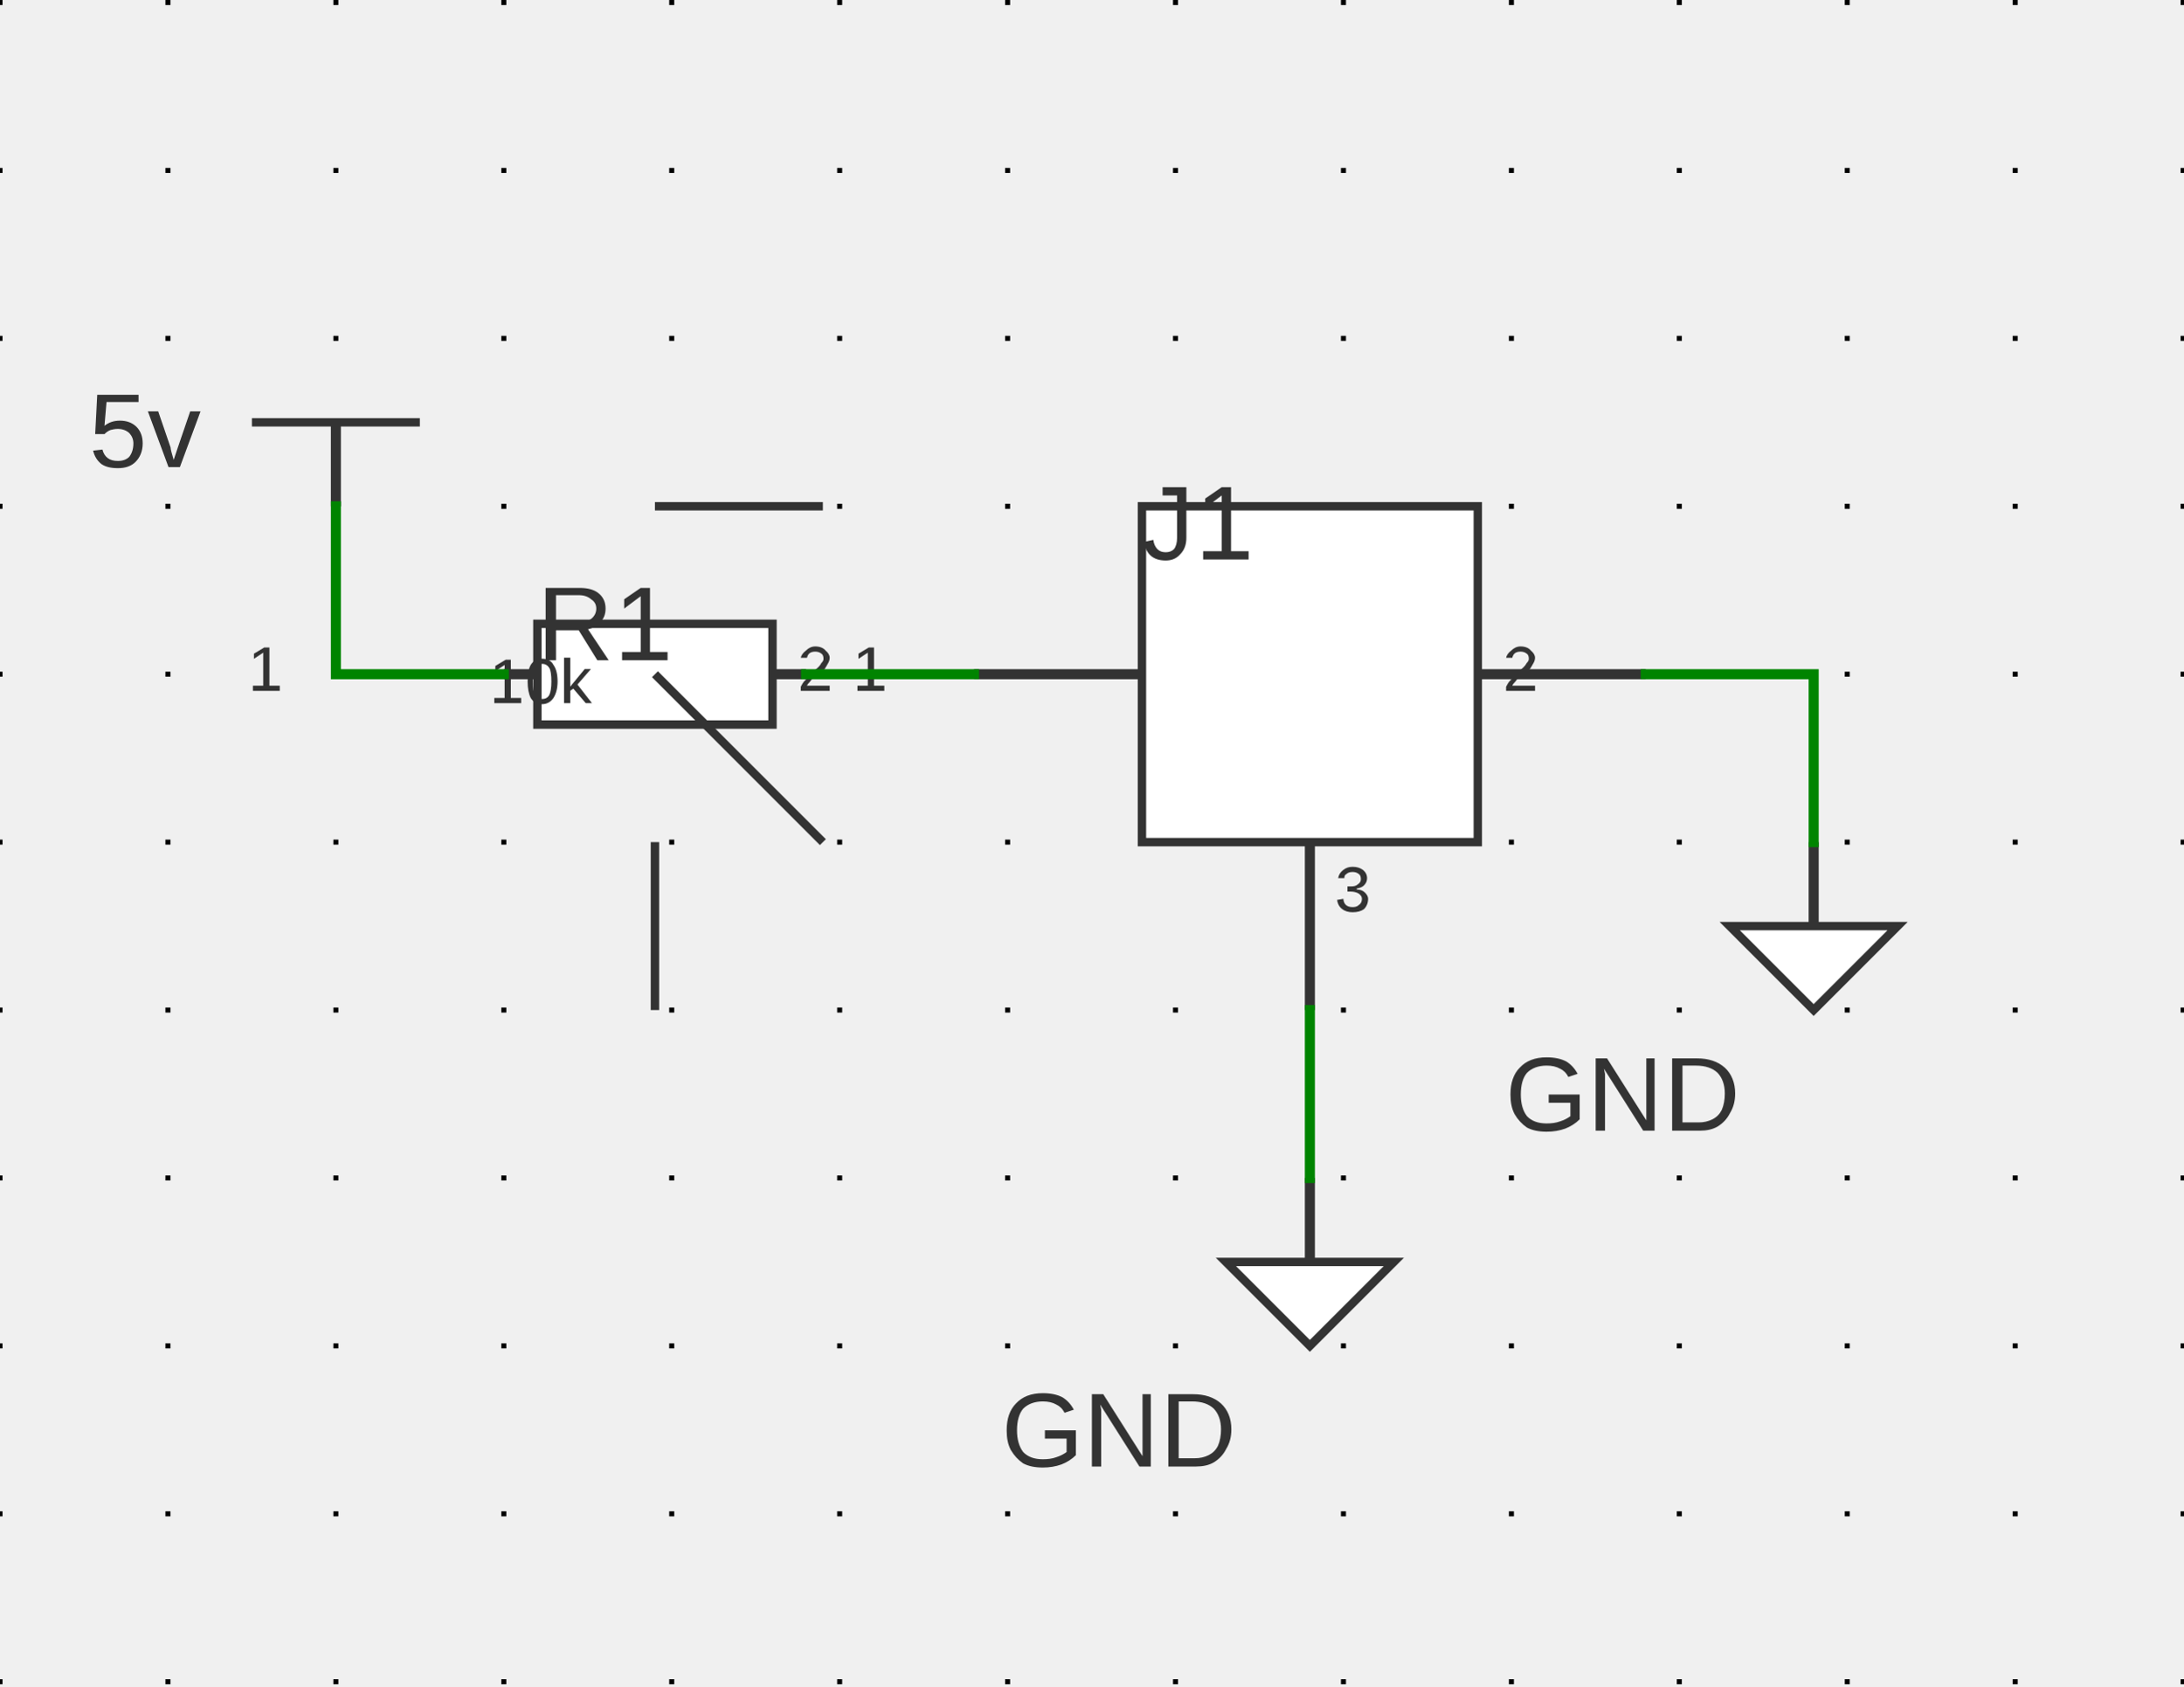
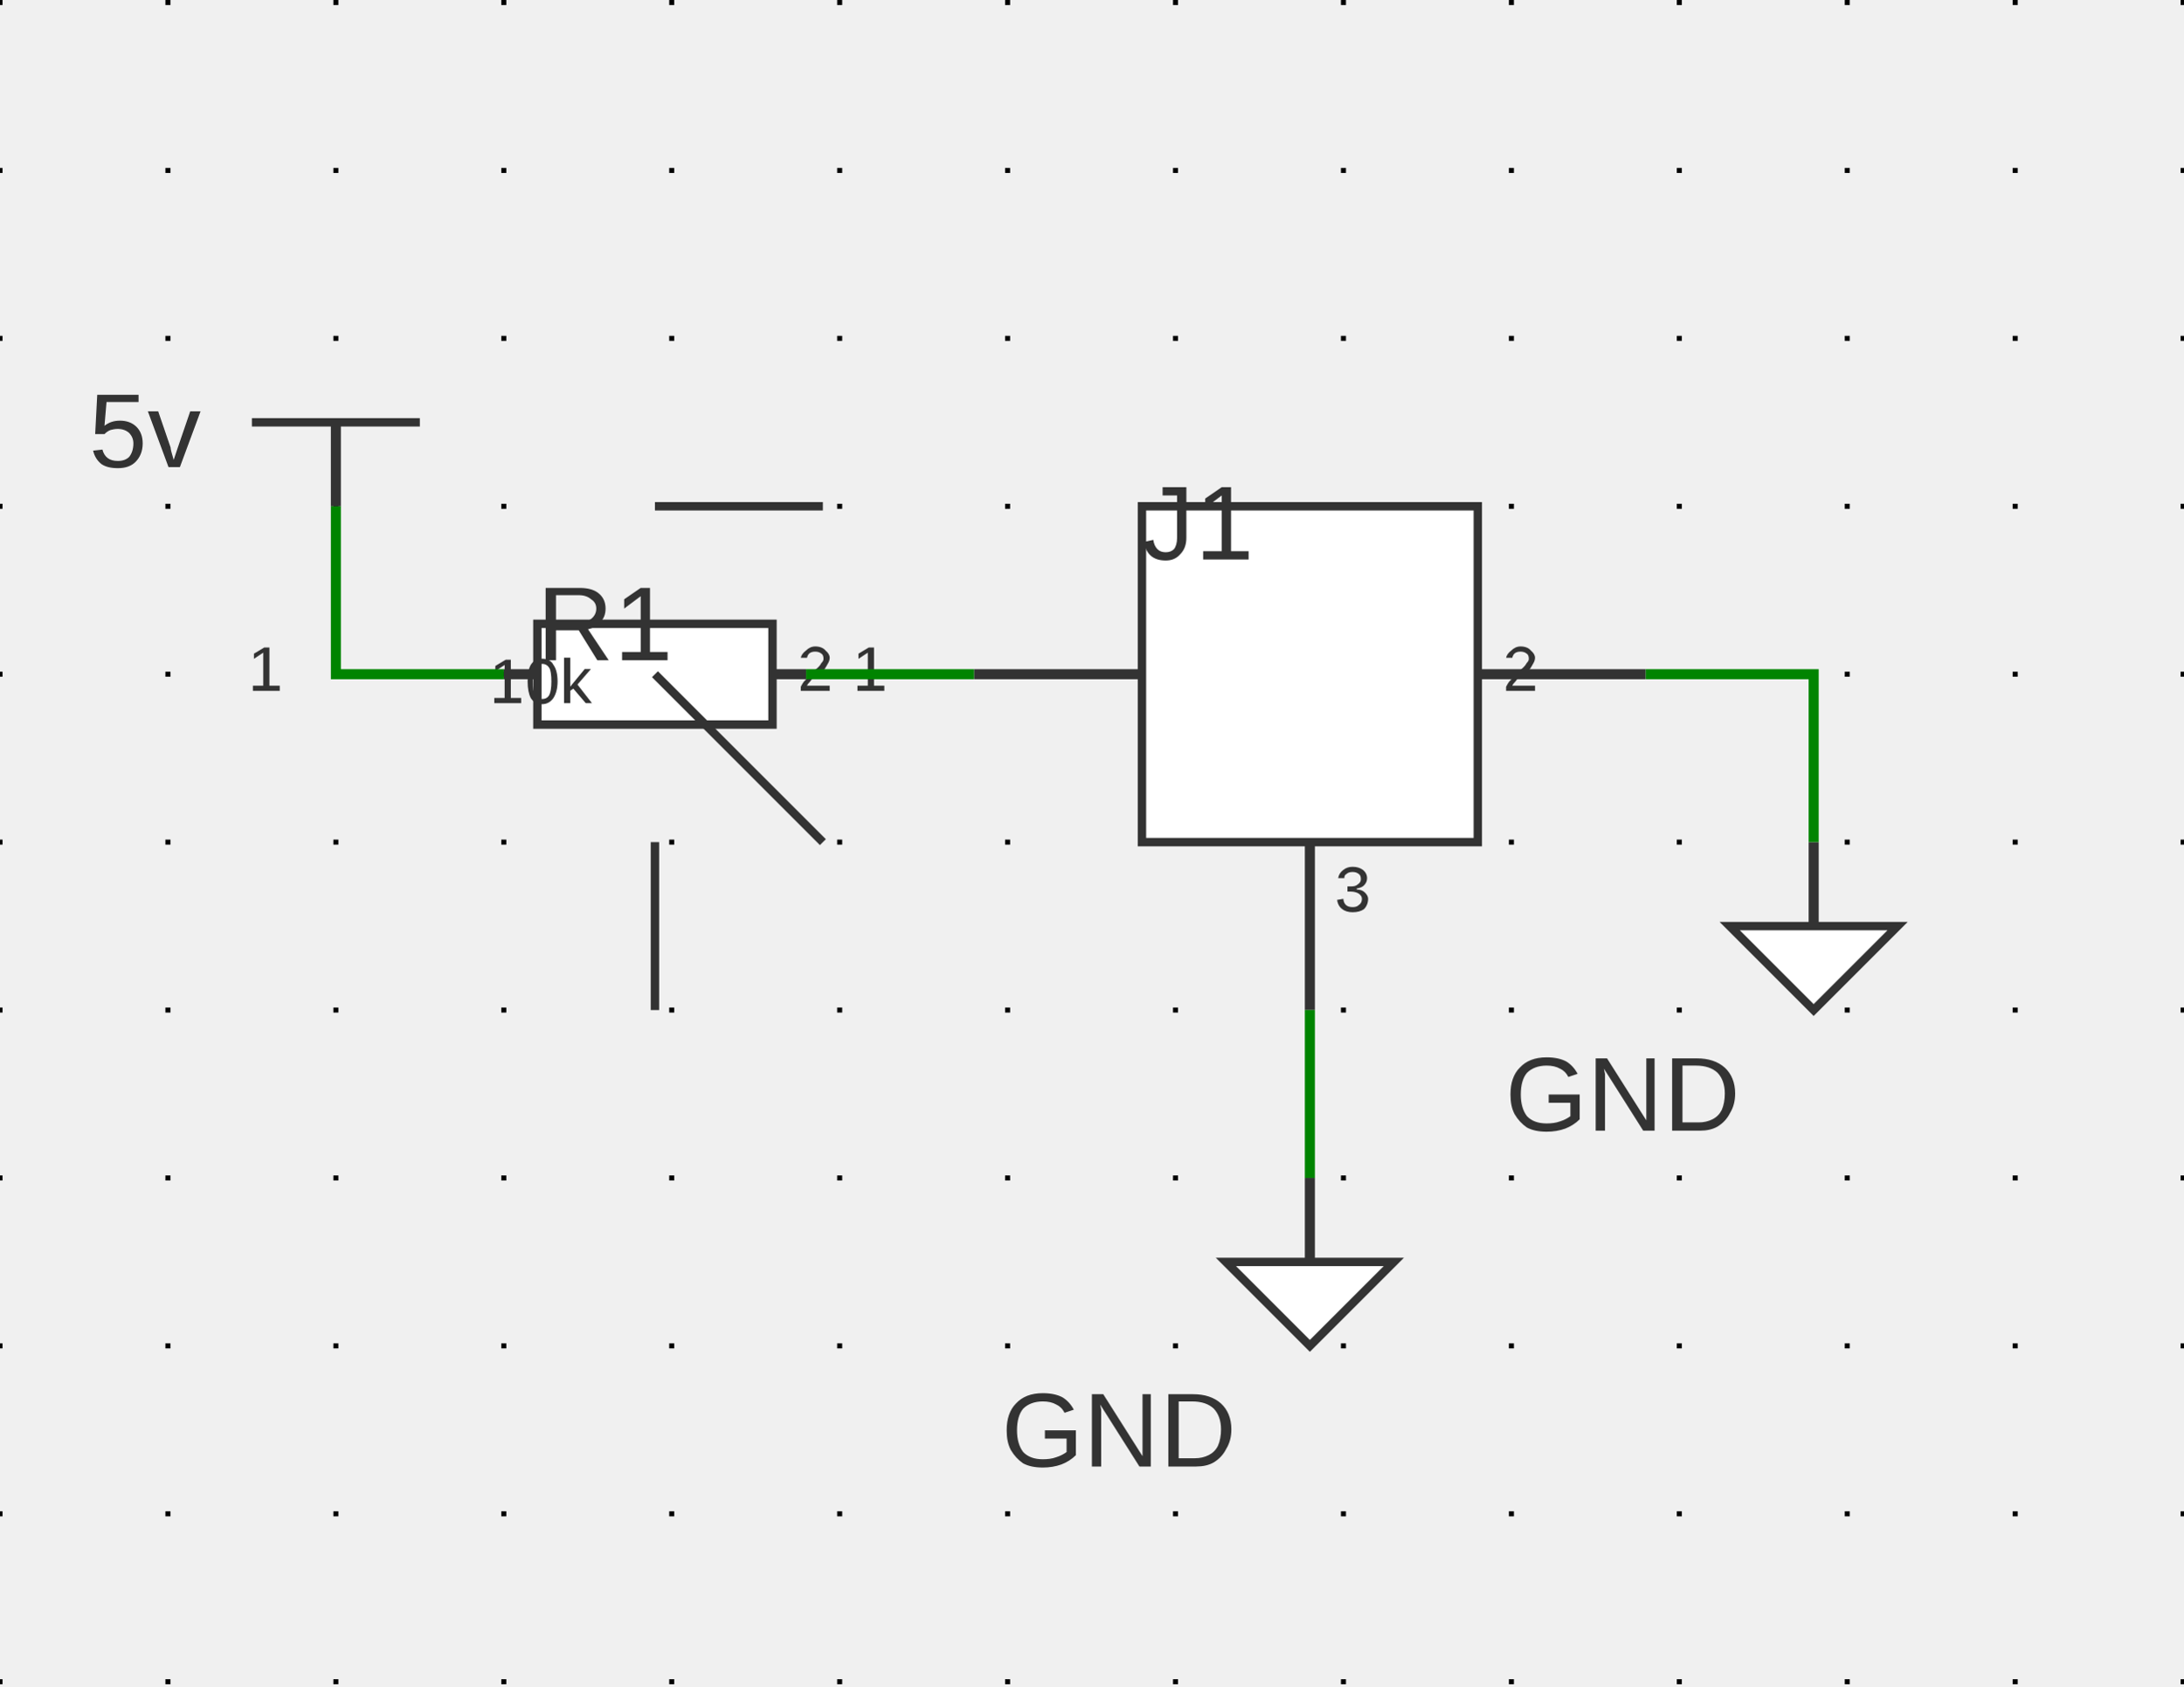
<svg xmlns="http://www.w3.org/2000/svg" xmlns:ns1="http://svgjs.dev/svgjs" version="1.1" width="311.979" height="241.064" viewBox="-2.54 -2.578 33.02 25.514">
  <g id="sheet-0" class="sheet" transform="matrix(1,0,0,1,0,0)">
    <g class="sheet-elements" transform="matrix(1,0,0,1,0,0)">
      <g transform="matrix(1,0,0,1,0,0)" class="grid">
        <path d="M -2.54 -2.578 L -2.54 22.936 M 0 -2.578 L 0 22.936 M 2.54 -2.578 L 2.54 22.936 M 5.08 -2.578 L 5.08 22.936 M 7.62 -2.578 L 7.62 22.936 M 10.16 -2.578 L 10.16 22.936 M 12.7 -2.578 L 12.7 22.936 M 15.24 -2.578 L 15.24 22.936 M 17.78 -2.578 L 17.78 22.936 M 20.32 -2.578 L 20.32 22.936 M 22.86 -2.578 L 22.86 22.936 M 25.4 -2.578 L 25.4 22.936 M 27.94 -2.578 L 27.94 22.936 M 30.48 -2.578 L 30.48 22.936" stroke-dasharray="0.076,2.464" stroke-width="0.076" stroke="#000000" />
      </g>
      <g transform="matrix(1,0,0,1,2.54,3.81)">
        <g>
          <path d="M -1.27 0 L 1.27 0" stroke-width="0.127" stroke="#333333" fill="none" />
          <path d="M 0 1.27 L 0 0" stroke-width="0.152" stroke="#333333" />
          <g transform="matrix(1,0,0,1,0,-0.381)">
            <text fill="#333333" font-family="Arial" font-size="1.6" text-anchor="middle" dominant-baseline="text-top" font-weight="regular" xml:space="preserve" transform="matrix(1,0,0,1,0,0)" ns1:data="{&quot;leading&quot;:&quot;1.3&quot;}">
              <tspan dy="0" x="0" ns1:data="{&quot;newLined&quot;:true}">5v</tspan>
            </text>
          </g>
        </g>
      </g>
      <g transform="matrix(1,0,0,1,7.366,7.62)">
        <g>
          <path d="M -1.778 -0.762 L 1.778 -0.762 L 1.778 0.762 L -1.778 0.762 Z" stroke-width="0.127" stroke="#333333" fill="#ffffff" />
          <path d="M 0 -2.54 L 2.54 -2.54" stroke-width="0.127" stroke="#333333" fill="none" />
          <path d="M 0 2.54 L 0 5.08" stroke-width="0.127" stroke="#333333" fill="none" />
          <path d="M 0 0 L 2.54 2.54" stroke-width="0.127" stroke="#333333" fill="none" />
          <path d="M -2.286 0 L -1.778 0" stroke-width="0.152" stroke="#333333" />
          <path d="M 2.286 0 L 1.778 0" stroke-width="0.152" stroke="#333333" />
          <g transform="matrix(1,0,0,1,-2.159,-0.381)">
            <text fill="#333333" font-family="Arial" font-size="0.96" text-anchor="end" dominant-baseline="text-top" font-weight="regular" xml:space="preserve" transform="matrix(1,0,0,1,0,0)" ns1:data="{&quot;leading&quot;:&quot;1.3&quot;}">
              <tspan dy="0" x="0" ns1:data="{&quot;newLined&quot;:true}">1</tspan>
            </text>
          </g>
          <g transform="matrix(1,0,0,1,2.159,-0.381)">
            <text fill="#333333" font-family="Arial" font-size="0.96" text-anchor="start" dominant-baseline="text-top" font-weight="regular" xml:space="preserve" transform="matrix(1,0,0,1,0,0)" ns1:data="{&quot;leading&quot;:&quot;1.3&quot;}">
              <tspan dy="0" x="0" ns1:data="{&quot;newLined&quot;:true}">2</tspan>
            </text>
          </g>
          <g transform="matrix(1,0,0,1,0,0.1016)">
            <text fill="#333333" font-family="Arial" font-size="0.96" text-anchor="middle" dominant-baseline="central" font-weight="regular" xml:space="preserve" transform="matrix(1,0,0,1,0,0)" ns1:data="{&quot;leading&quot;:&quot;1.3&quot;}">
              <tspan dy="0" x="0" ns1:data="{&quot;newLined&quot;:true}">10k</tspan>
            </text>
          </g>
          <g transform="matrix(1,0,0,1,-1.778,-1.27)">
            <text fill="#333333" font-family="Arial" font-size="1.6" text-anchor="start" dominant-baseline="text-top" font-weight="regular" xml:space="preserve" transform="matrix(1,0,0,1,0,0)" ns1:data="{&quot;leading&quot;:&quot;1.3&quot;}">
              <tspan dy="0" x="0" ns1:data="{&quot;newLined&quot;:true}">R1</tspan>
            </text>
          </g>
        </g>
      </g>
      <g transform="matrix(1,0,0,1,17.272,7.62)">
        <g>
          <path d="M -2.54 -2.54 L 2.54 -2.54 L 2.54 2.54 L -2.54 2.54 Z" stroke-width="0.127" stroke="#333333" fill="#ffffff" />
          <path d="M -5.08 0 L -2.54 0" stroke-width="0.152" stroke="#333333" />
          <path d="M 5.08 0 L 2.54 0" stroke-width="0.152" stroke="#333333" />
          <path d="M 0 5.08 L 0 2.54" stroke-width="0.152" stroke="#333333" />
          <g transform="matrix(1,0,0,1,-2.54,-2.794)">
            <text fill="#333333" font-family="Arial" font-size="1.6" text-anchor="start" dominant-baseline="text-top" font-weight="regular" xml:space="preserve" transform="matrix(1,0,0,1,0,0)" ns1:data="{&quot;leading&quot;:&quot;1.3&quot;}">
              <tspan dy="0" x="0" ns1:data="{&quot;newLined&quot;:true}">J1</tspan>
            </text>
          </g>
          <g transform="matrix(1,0,0,1,-2.921,-0.381)">
            <text fill="#333333" font-family="Arial" font-size="0.96" text-anchor="end" dominant-baseline="text-top" font-weight="regular" xml:space="preserve" transform="matrix(1,0,0,1,0,0)" ns1:data="{&quot;leading&quot;:&quot;1.3&quot;}">
              <tspan dy="0" x="0" ns1:data="{&quot;newLined&quot;:true}">1</tspan>
            </text>
          </g>
          <g transform="matrix(1,0,0,1,2.921,-0.381)">
            <text fill="#333333" font-family="Arial" font-size="0.96" text-anchor="start" dominant-baseline="text-top" font-weight="regular" xml:space="preserve" transform="matrix(1,0,0,1,0,0)" ns1:data="{&quot;leading&quot;:&quot;1.3&quot;}">
              <tspan dy="0" x="0" ns1:data="{&quot;newLined&quot;:true}">2</tspan>
            </text>
          </g>
          <g transform="matrix(1,0,0,1,0.381,2.921)">
            <text fill="#333333" font-family="Arial" font-size="0.96" text-anchor="start" dominant-baseline="hanging" font-weight="regular" xml:space="preserve" transform="matrix(1,0,0,1,0,0)" ns1:data="{&quot;leading&quot;:&quot;1.3&quot;}">
              <tspan dy="0" x="0" ns1:data="{&quot;newLined&quot;:true}">3</tspan>
            </text>
          </g>
        </g>
      </g>
      <g transform="matrix(1,0,0,1,24.892,11.43)">
        <g>
          <path d="M -1.27 0 L 1.27 0 L 0 1.27 Z" stroke-width="0.127" stroke="#333333" fill="#ffffff" />
          <path d="M 0 -1.27 L 0 0" stroke-width="0.152" stroke="#333333" />
          <g transform="matrix(1,0,0,1,0,2.54)">
            <text fill="#333333" font-family="Arial" font-size="1.6" text-anchor="middle" dominant-baseline="central" font-weight="regular" xml:space="preserve" transform="matrix(1,0,0,1,0,0)" ns1:data="{&quot;leading&quot;:&quot;1.3&quot;}">
              <tspan dy="0" x="0" ns1:data="{&quot;newLined&quot;:true}">GND</tspan>
            </text>
          </g>
        </g>
      </g>
      <g transform="matrix(1,0,0,1,17.272,16.51)">
        <g>
          <path d="M -1.27 0 L 1.27 0 L 0 1.27 Z" stroke-width="0.127" stroke="#333333" fill="#ffffff" />
          <path d="M 0 -1.27 L 0 0" stroke-width="0.152" stroke="#333333" />
          <g transform="matrix(1,0,0,1,0,2.54)">
            <text fill="#333333" font-family="Arial" font-size="1.6" text-anchor="middle" dominant-baseline="central" font-weight="regular" xml:space="preserve" transform="matrix(1,0,0,1,0,0)" ns1:data="{&quot;leading&quot;:&quot;1.3&quot;}">
              <tspan dy="0" x="0" ns1:data="{&quot;newLined&quot;:true}">GND</tspan>
            </text>
          </g>
        </g>
      </g>
      <g>
-         <path d="M2.54 5.08L2.54 7.62M2.54 7.62L5.08 7.62 " stroke-linecap="square" stroke-opacity="0.3" stroke-width="0.279" fill="none" />
-         <path d="M9.652 7.62L12.192 7.62 " stroke-linecap="square" stroke-opacity="0.3" stroke-width="0.279" fill="none" />
-         <path d="M22.352 7.62L24.892 7.62M24.892 7.62L24.892 10.16M17.272 12.7L17.272 15.24 " stroke-linecap="square" stroke-opacity="0.3" stroke-width="0.279" fill="none" />
+         <path d="M2.54 5.08L2.54 7.62L5.08 7.62 " stroke-linecap="butt" stroke-opacity="0.3" stroke-width="0.279" fill="none" />
+         <path d="M9.652 7.62L12.192 7.62 " stroke-linecap="butt" stroke-opacity="0.3" stroke-width="0.279" fill="none" />
+         <path d="M22.352 7.62L24.892 7.62L24.892 10.16M17.272 12.7L17.272 15.24 " stroke-linecap="butt" stroke-opacity="0.3" stroke-width="0.279" fill="none" />
      </g>
      <g>
-         <path d="M2.54 5.08L2.54 7.62M2.54 7.62L5.08 7.62 " stroke-linecap="square" stroke-width="0.152" stroke="#008400" fill="none" />
-         <path d="M9.652 7.62L12.192 7.62 " stroke-linecap="square" stroke-width="0.152" stroke="#008400" fill="none" />
-         <path d="M22.352 7.62L24.892 7.62M24.892 7.62L24.892 10.16M17.272 12.7L17.272 15.24 " stroke-linecap="square" stroke-width="0.152" stroke="#008400" fill="none" />
+         <path d="M2.54 5.08L2.54 7.62L5.08 7.62 " stroke-linecap="butt" stroke-width="0.152" stroke="#008400" fill="none" />
+         <path d="M9.652 7.62L12.192 7.62 " stroke-linecap="butt" stroke-width="0.152" stroke="#008400" fill="none" />
+         <path d="M22.352 7.62L24.892 7.62L24.892 10.16M17.272 12.7L17.272 15.24 " stroke-linecap="butt" stroke-width="0.152" stroke="#008400" fill="none" />
      </g>
      <g />
    </g>
  </g>
</svg>
